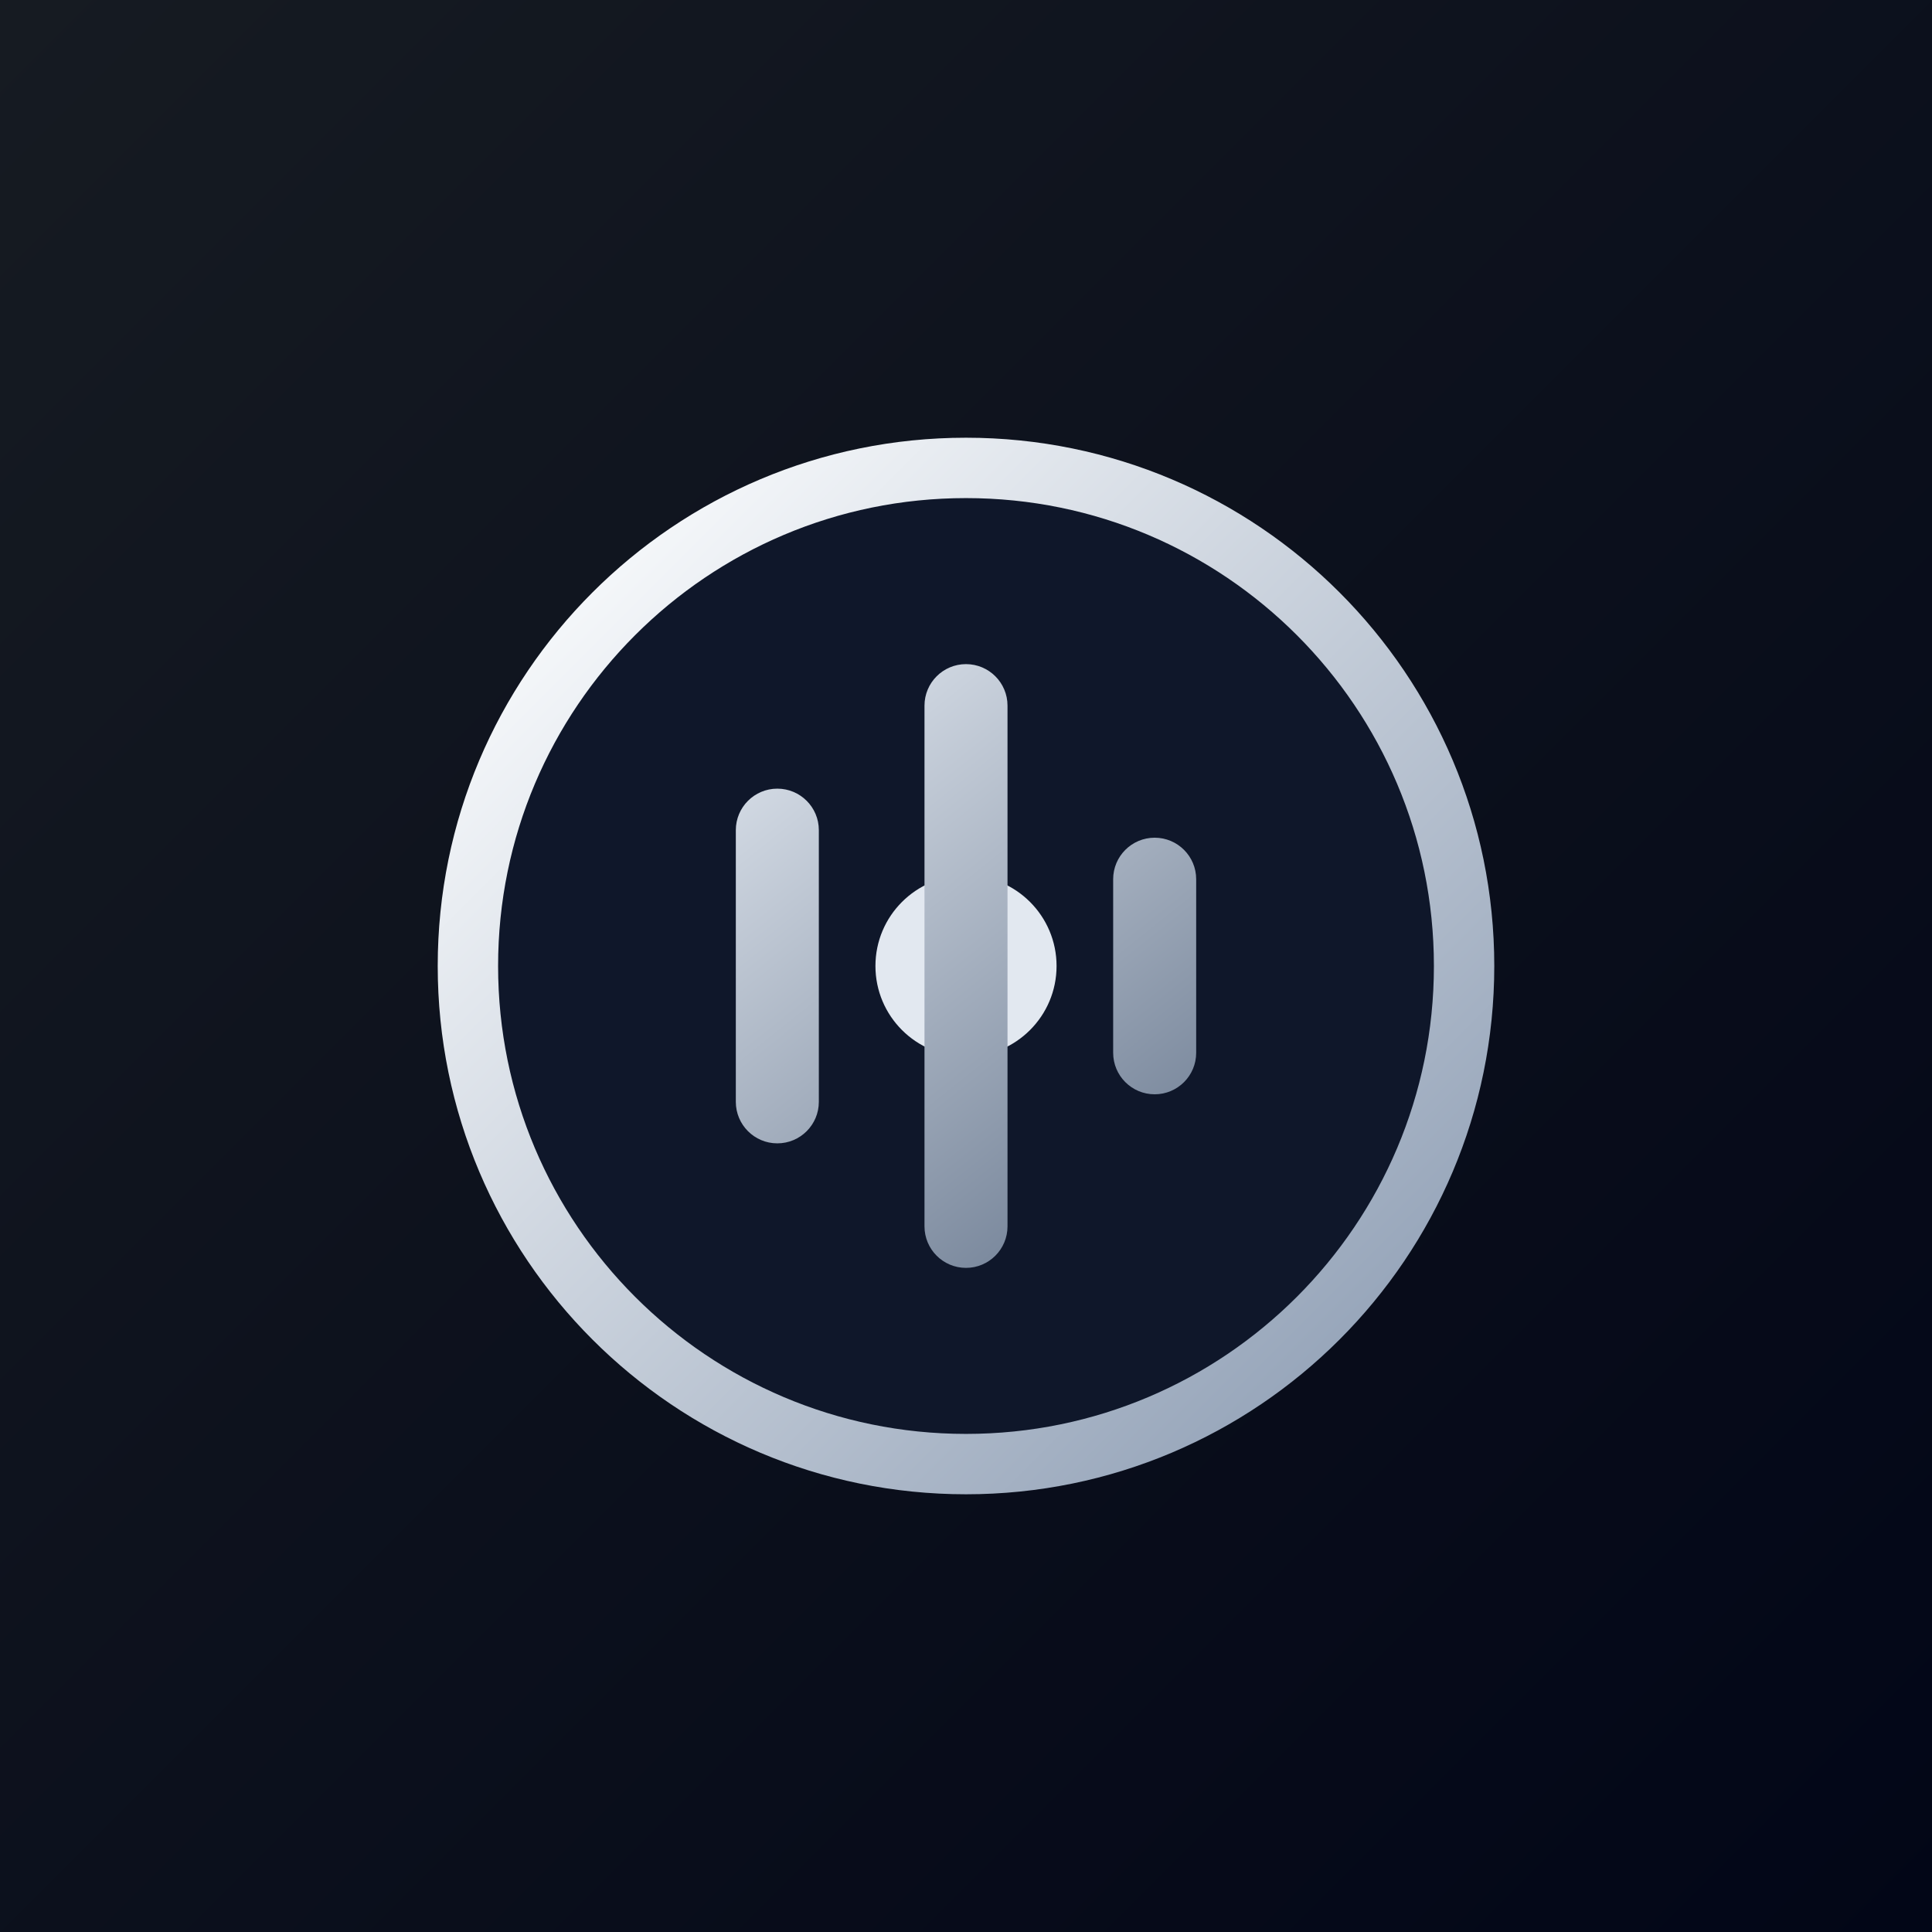
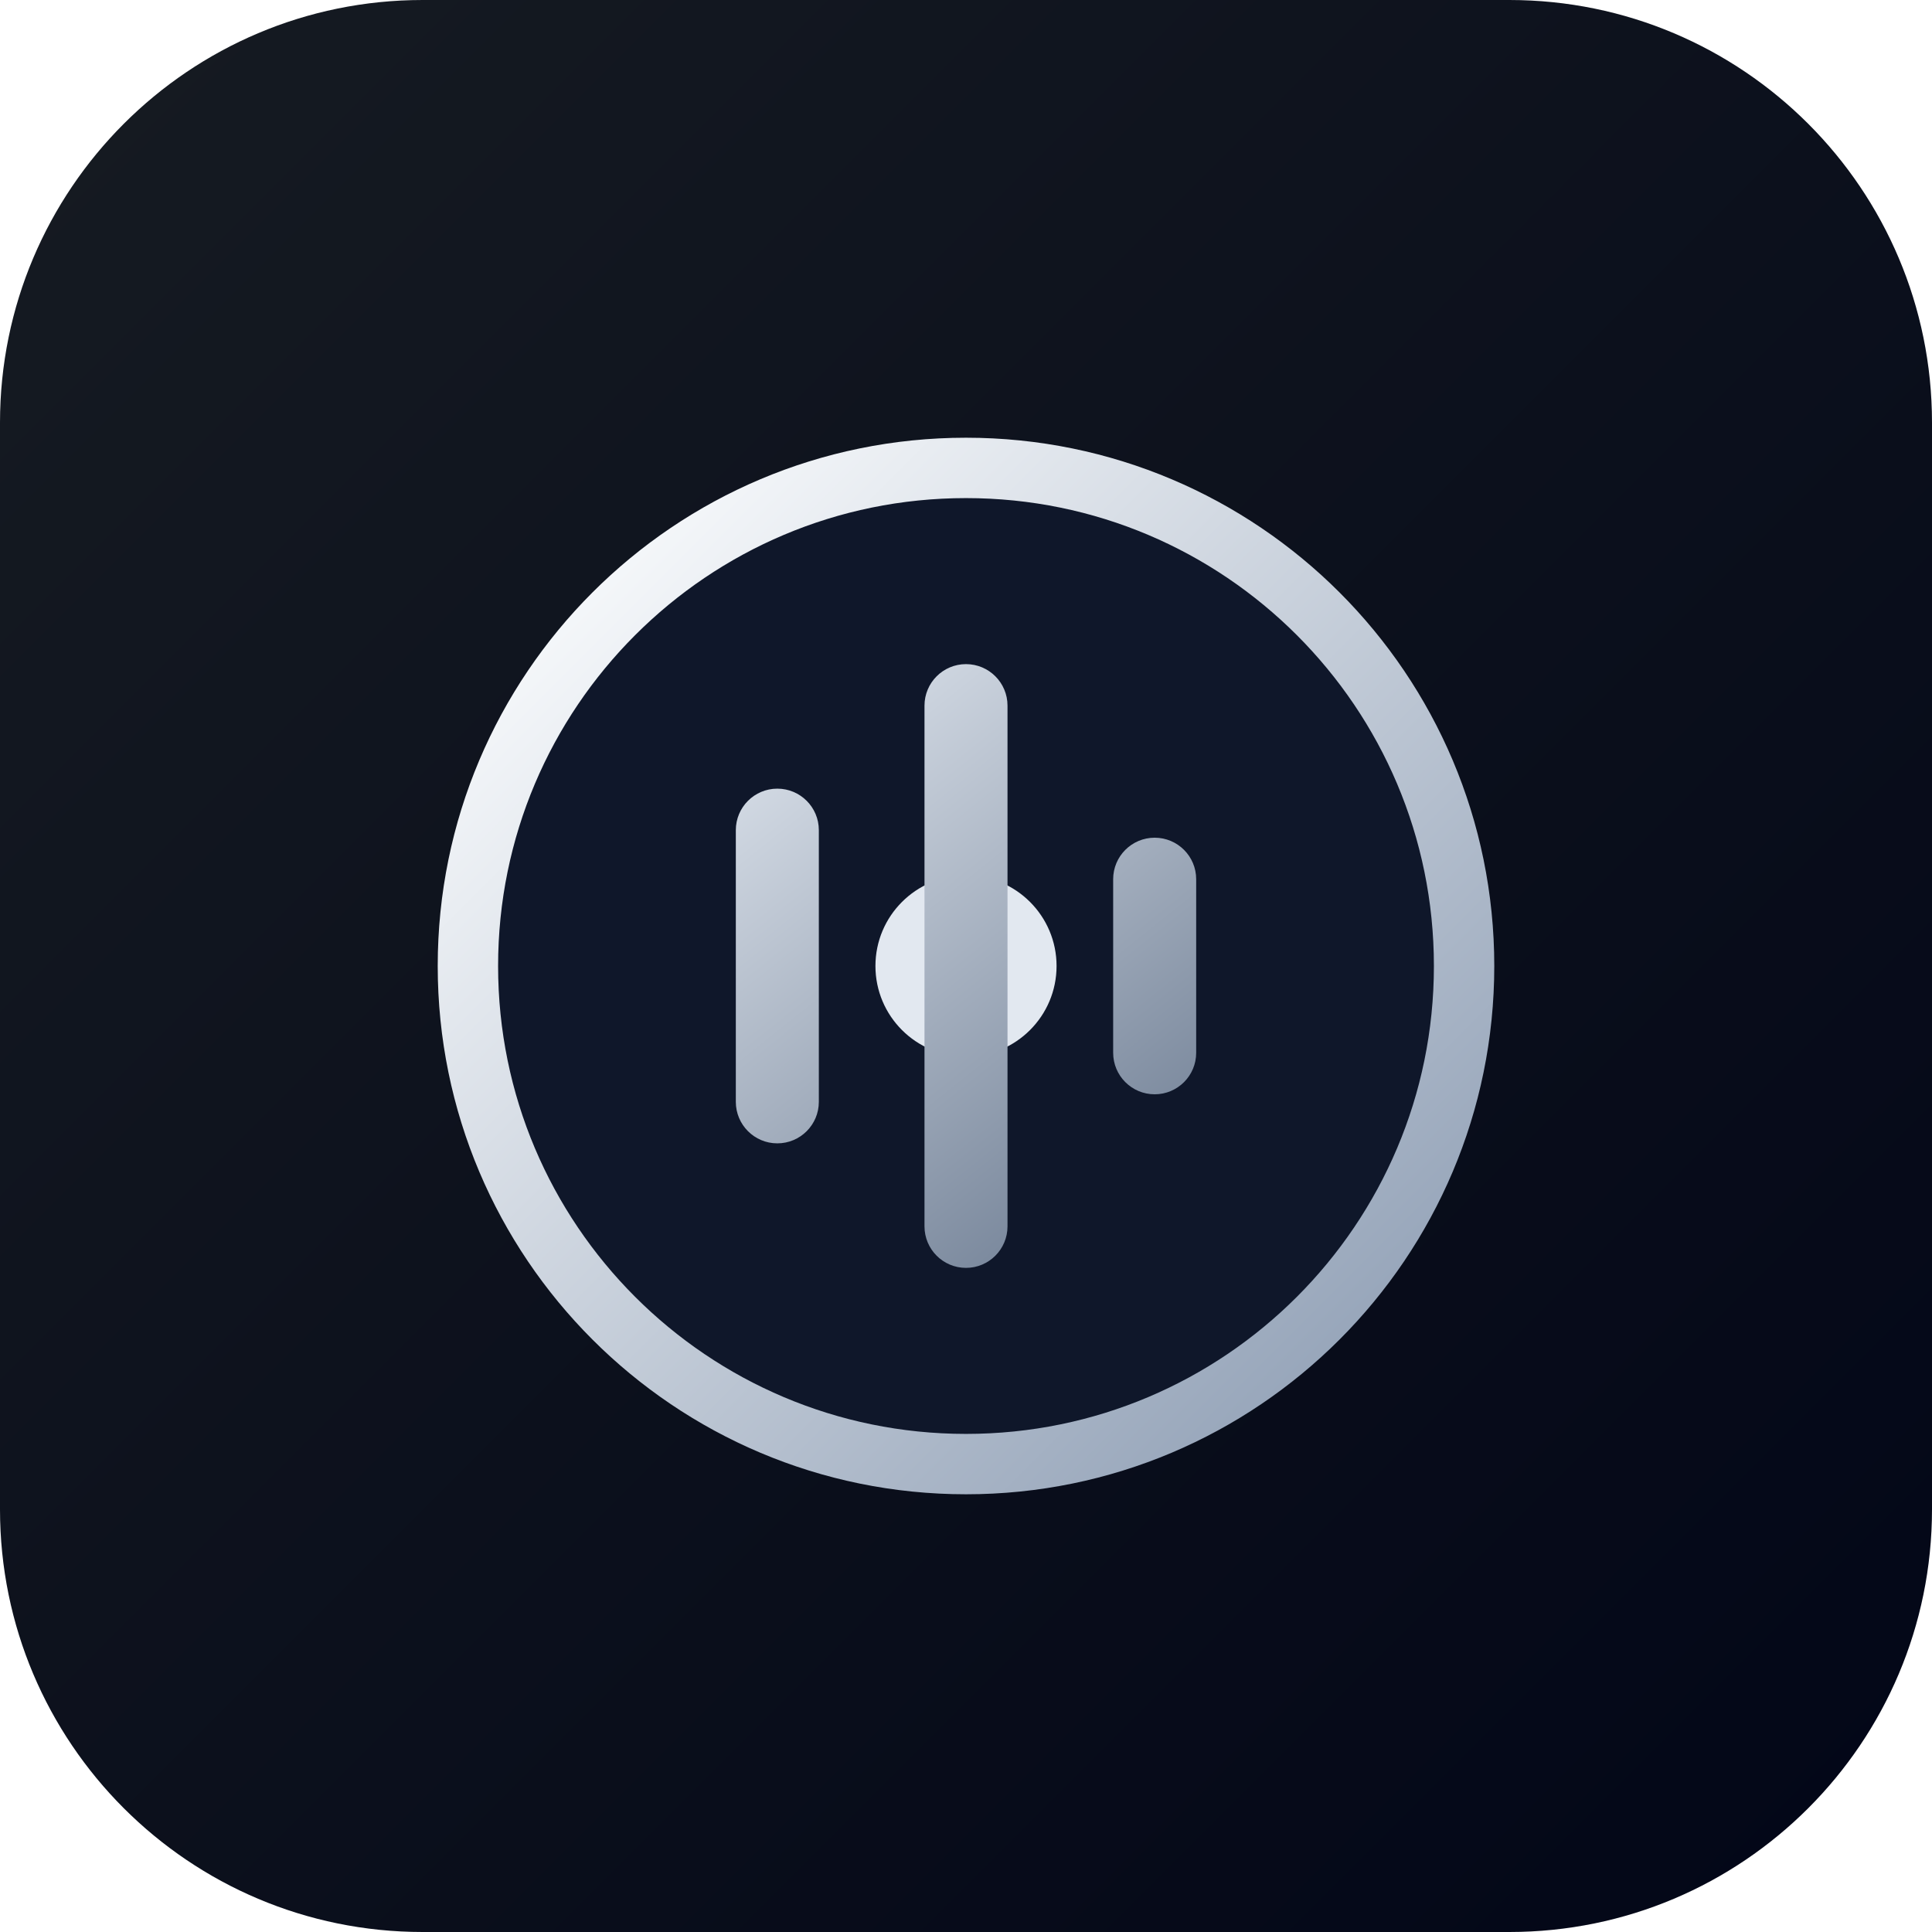
<svg xmlns="http://www.w3.org/2000/svg" width="512" height="512" viewBox="0 0 512 512" fill="none">
  <defs>
    <linearGradient id="bg" x1="0" y1="0" x2="512" y2="512" gradientUnits="userSpaceOnUse">
      <stop stop-color="#161B22" />
      <stop offset="1" stop-color="#020617" />
    </linearGradient>
    <linearGradient id="ring" x1="148" y1="148" x2="364" y2="364" gradientUnits="userSpaceOnUse">
      <stop stop-color="#F8FAFC" />
      <stop offset="1" stop-color="#94A3B8" />
    </linearGradient>
    <linearGradient id="bars" x1="196" y1="176" x2="324" y2="336" gradientUnits="userSpaceOnUse">
      <stop stop-color="#E2E8F0" />
      <stop offset="1" stop-color="#64748B" />
    </linearGradient>
  </defs>
-   <rect width="512" height="512" fill="url(#bg)" />
+   <rect width="512" height="512" rx="112" fill="url(#bg)" />
  <circle cx="256" cy="256" r="132" fill="#0F172A" stroke="url(#ring)" stroke-width="16" />
  <circle cx="256" cy="256" r="24" fill="#E2E8F0" />
  <rect x="195" y="209" width="22" height="94" rx="11" fill="url(#bars)" />
  <rect x="245" y="176" width="22" height="160" rx="11" fill="url(#bars)" />
  <rect x="295" y="222" width="22" height="68" rx="11" fill="url(#bars)" />
</svg>
